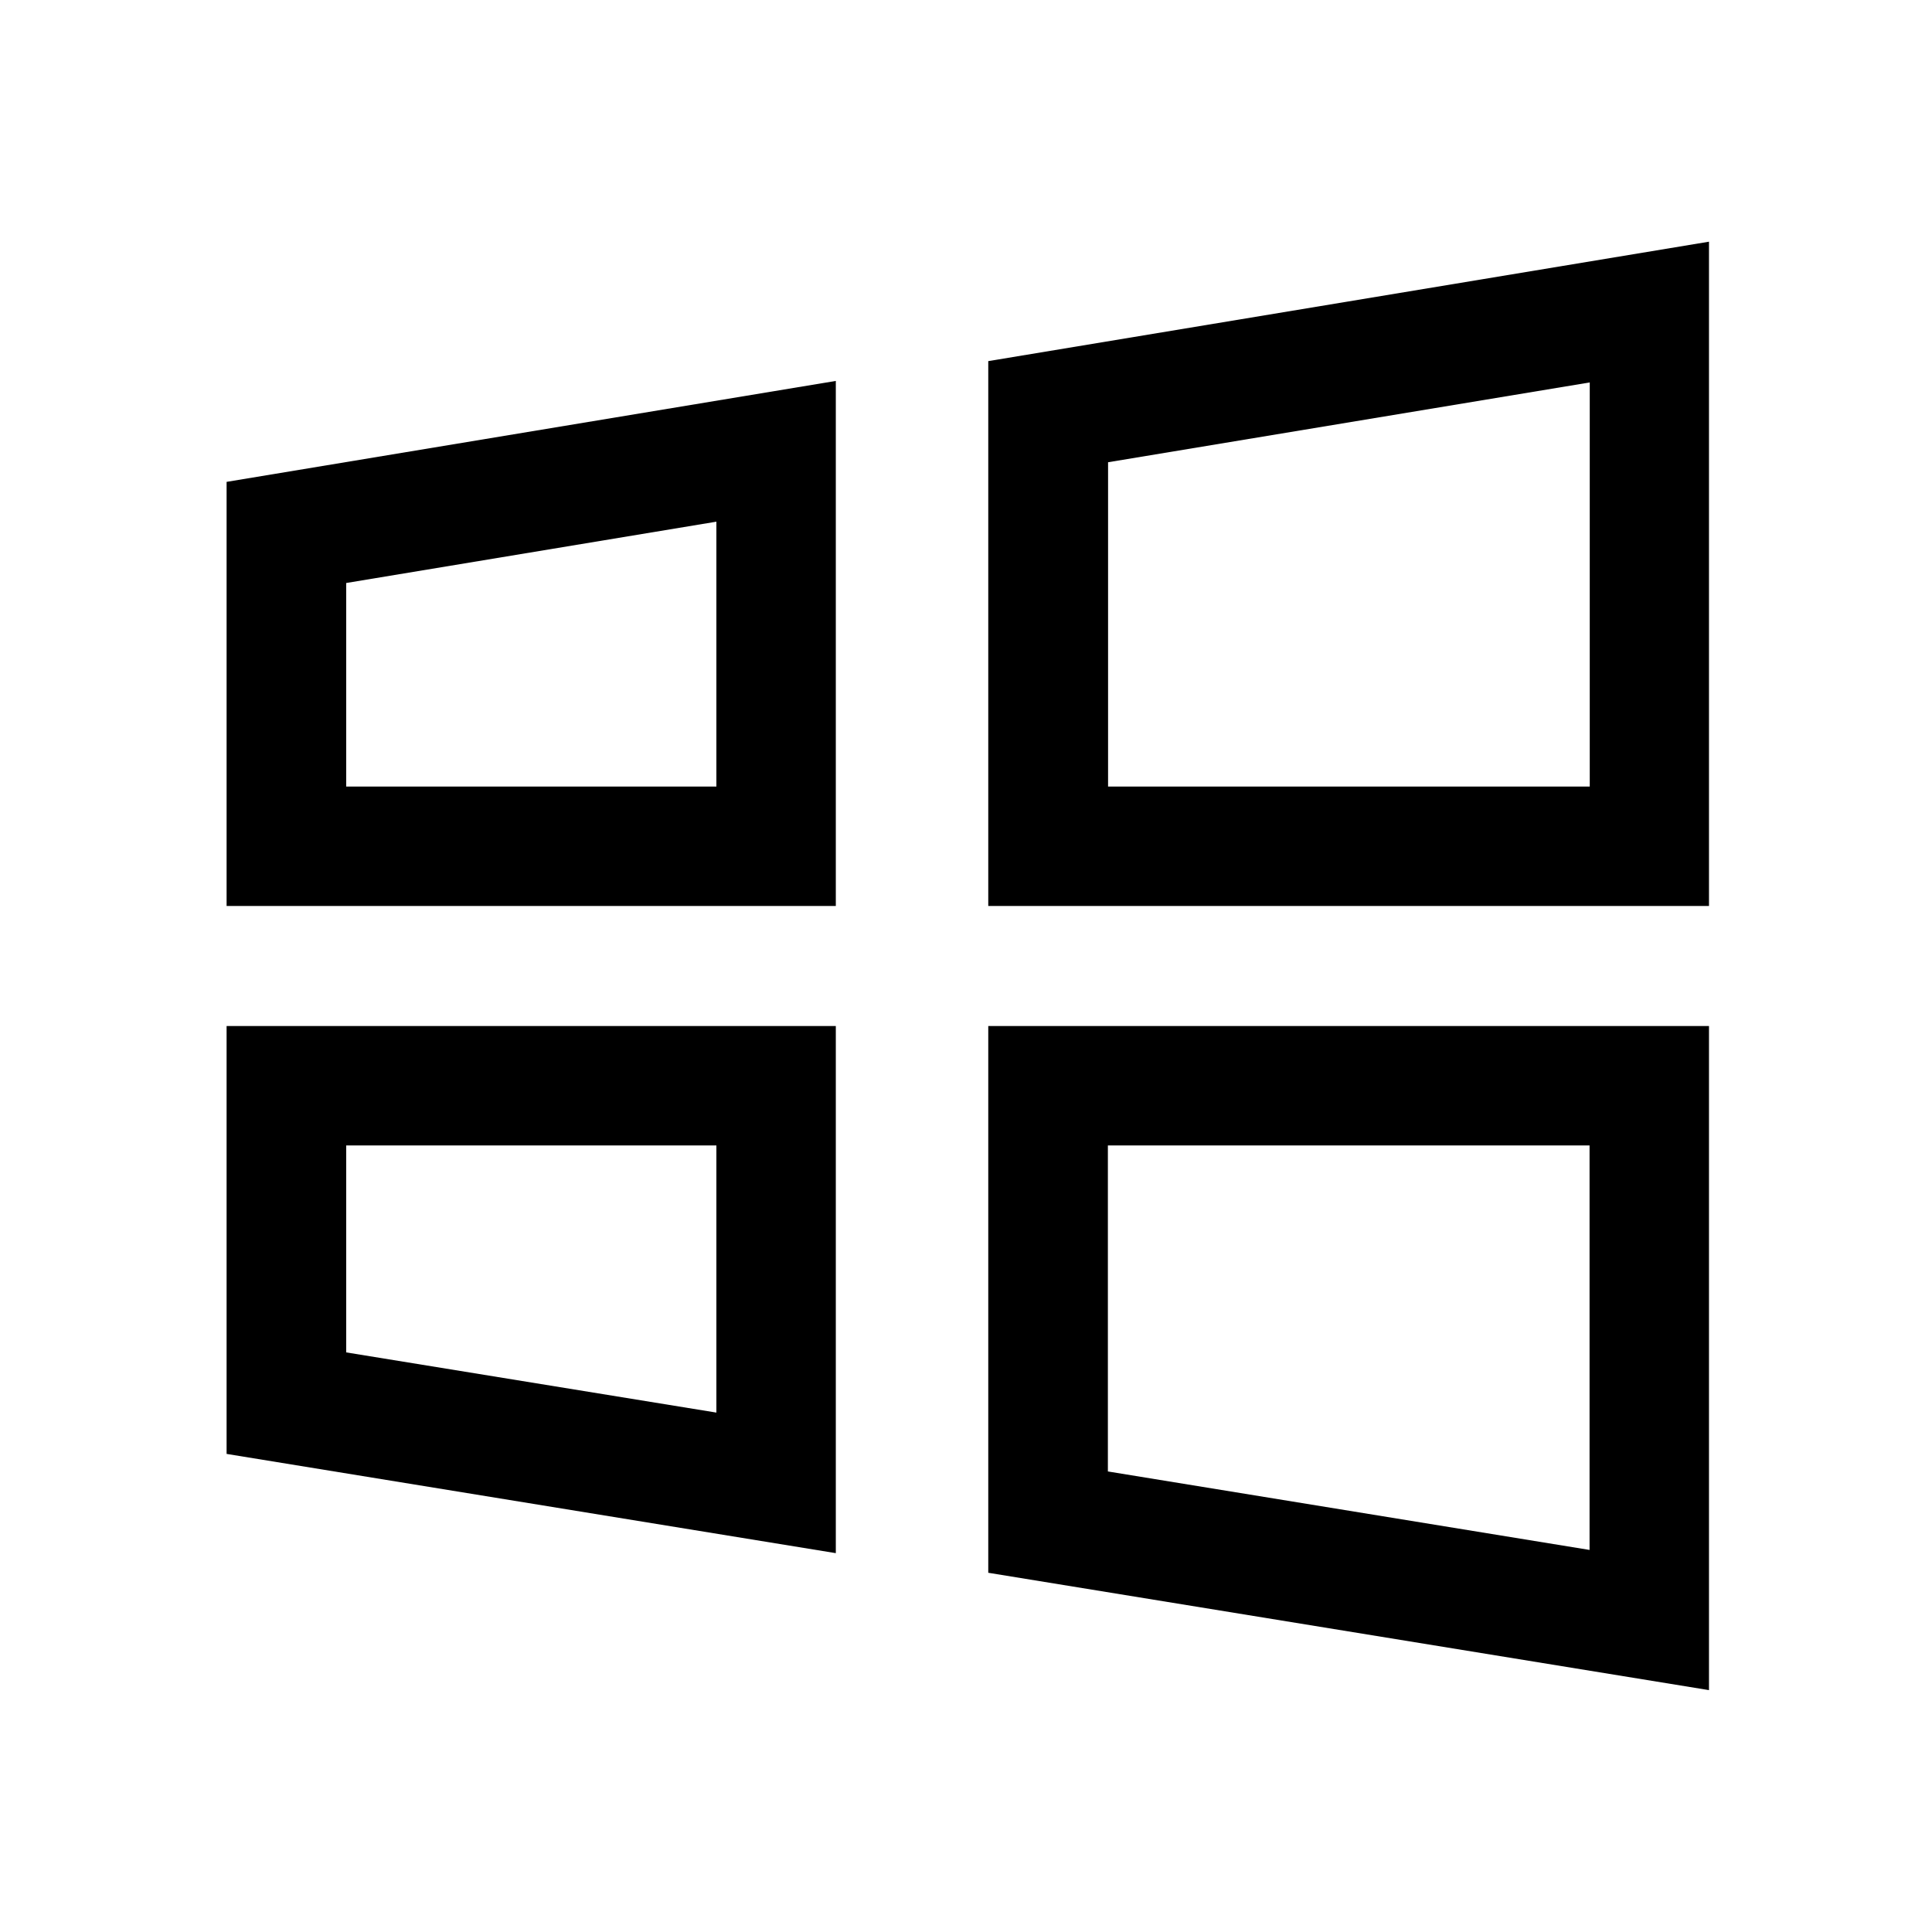
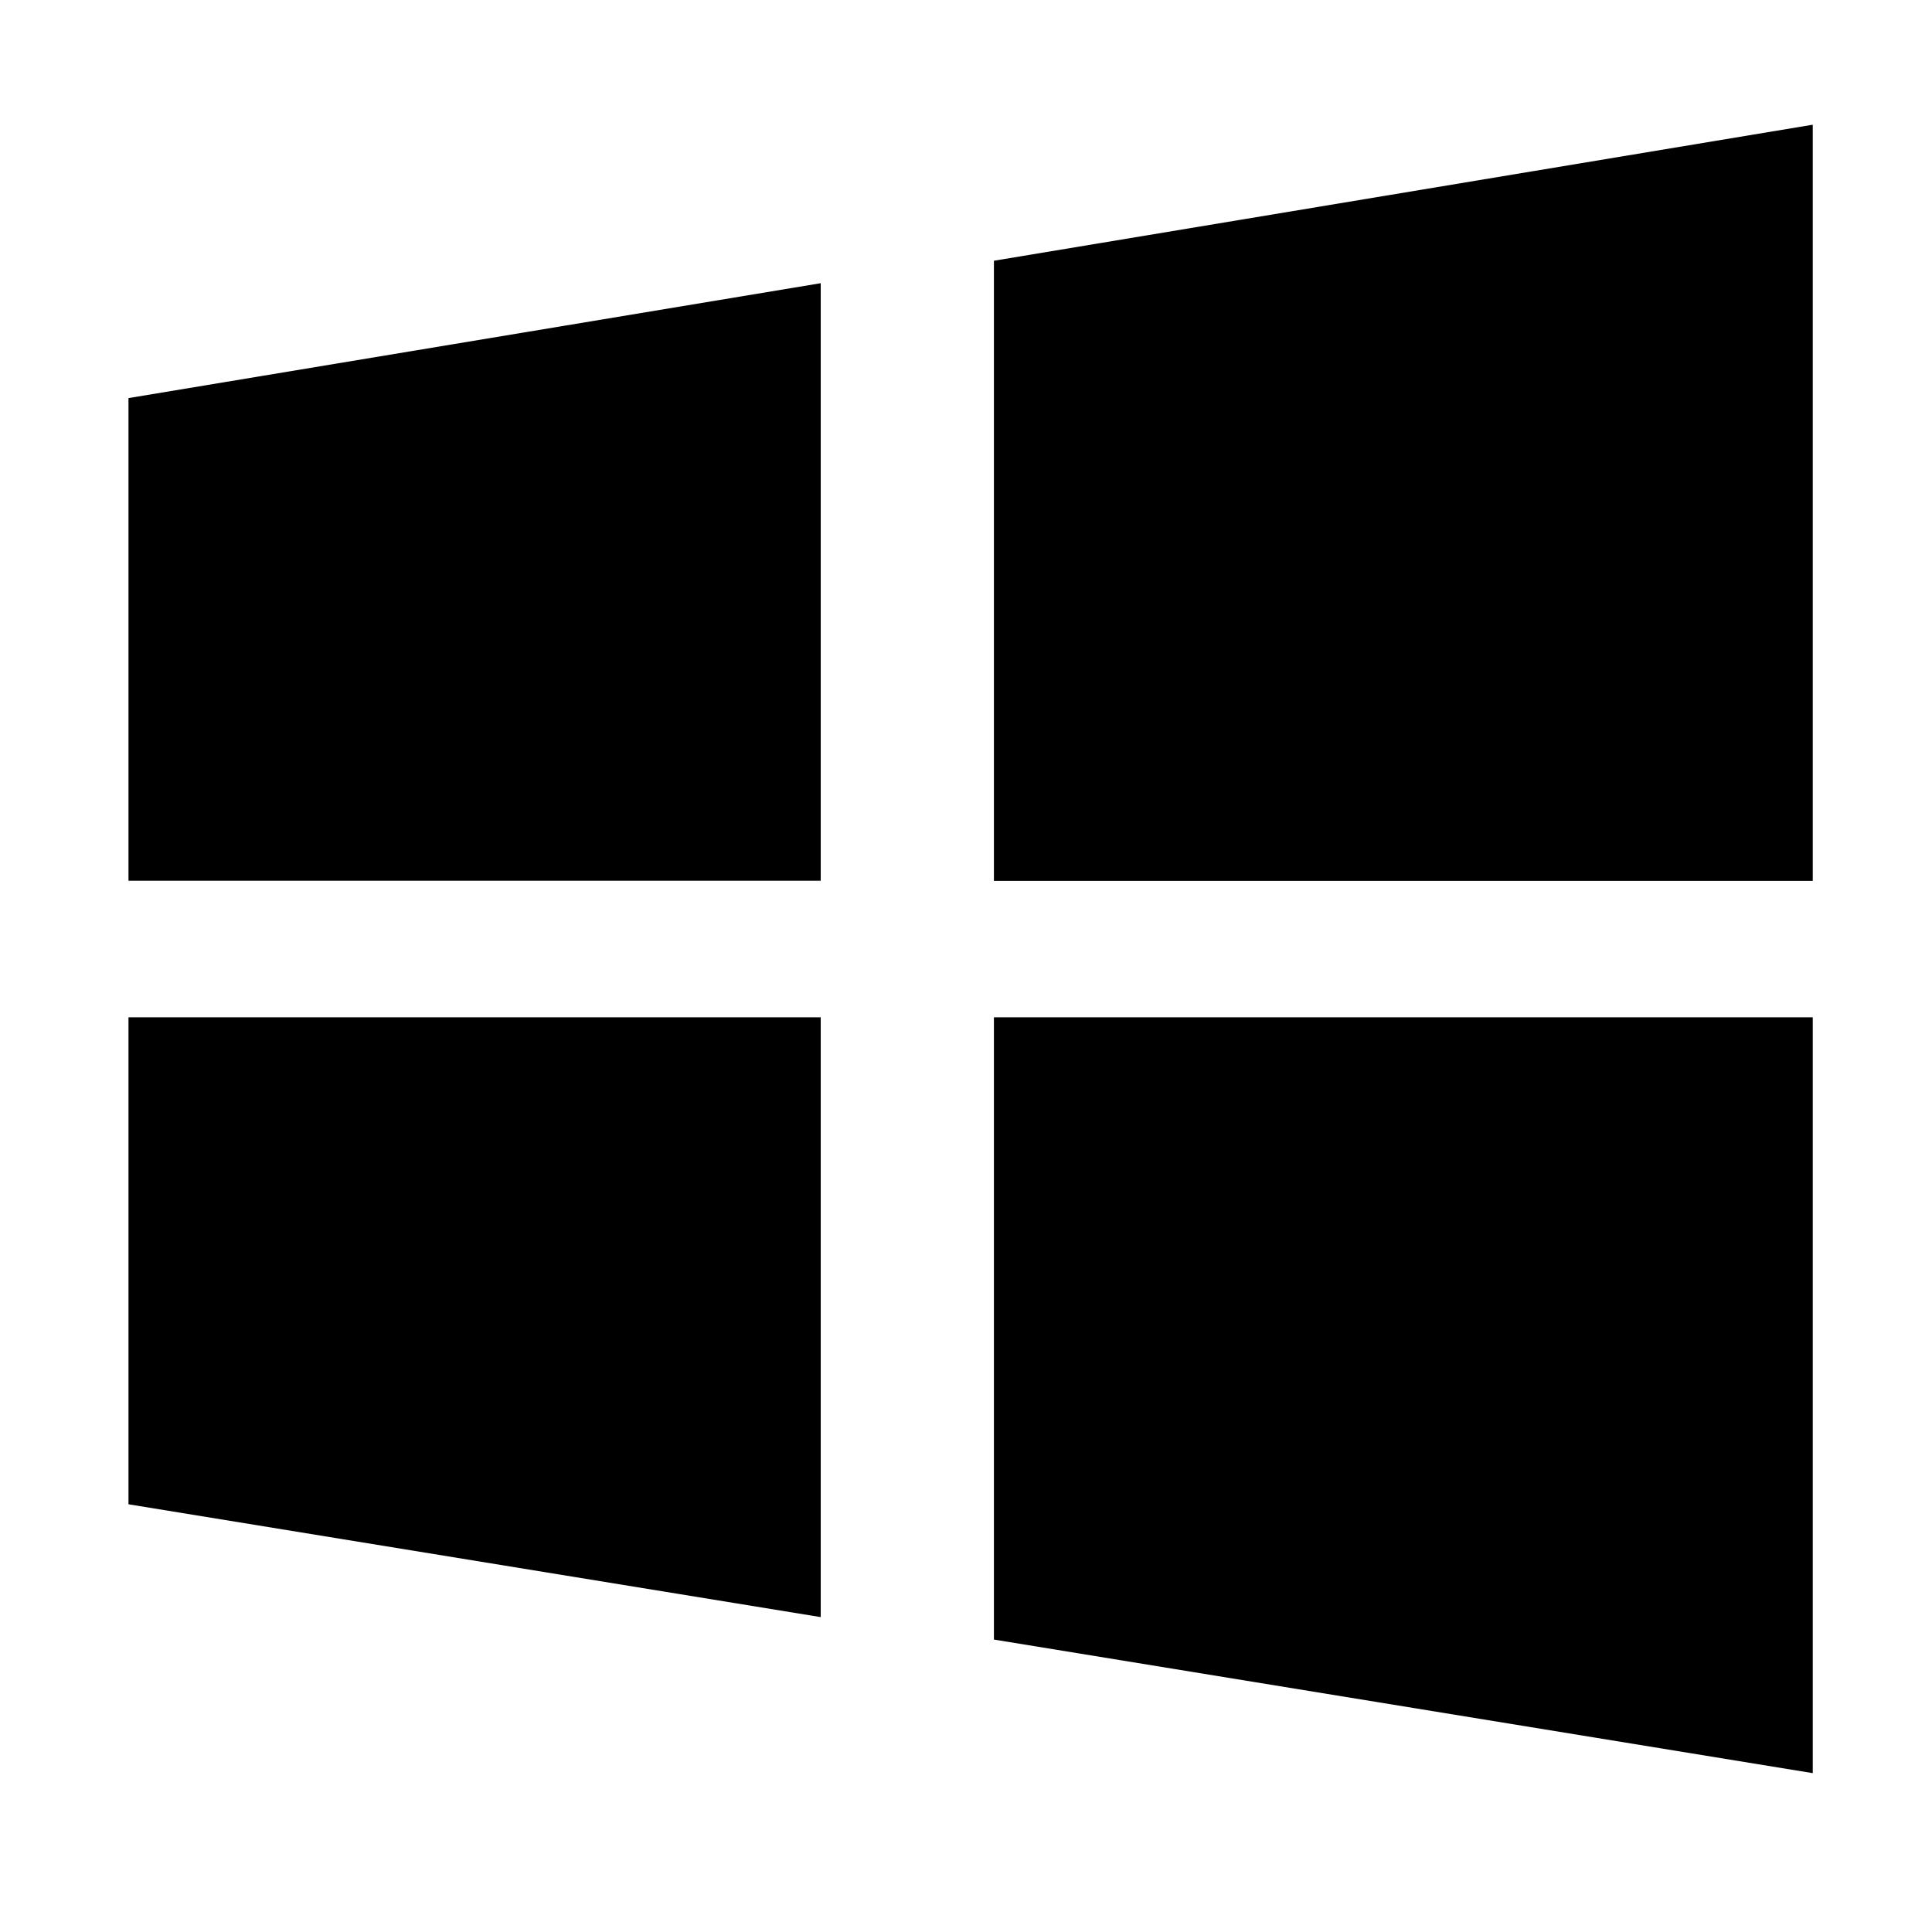
- <svg xmlns="http://www.w3.org/2000/svg" version="1.1" id="图层_1" x="0px" y="0px" viewBox="0 0 1024 1024" style="enable-background:new 0 0 1024 1024;" xml:space="preserve">
-   <style type="text/css">
- 	.st0{fill:none;}
- </style>
-   <g>
-     <polygon class="st0" points="379.7,276.5 183.5,309 183.5,416.9 379.7,416.9  " />
-     <polygon class="st0" points="842.5,607.1 587.2,607.1 587.2,779.9 842.5,821.5  " />
-     <polygon class="st0" points="587.3,416.9 842.5,416.9 842.5,202.8 587.3,245  " />
-     <polygon class="st0" points="379.7,607.1 183.5,607.1 183.5,716.8 379.7,748.7  " />
-     <path d="M120.1,770.6L443,823.2V543.8H120.1V770.6z M183.5,607.1h196.2v141.6l-196.2-31.9V607.1z" />
-     <path d="M523.8,833.6l382,62.2v-352h-382V833.6z M587.2,607.1h255.3v214.4l-255.3-41.6V607.1z" />
-     <path d="M523.8,191.4v288.8h382V128.1L523.8,191.4z M842.5,416.9H587.3V245l255.3-42.3V416.9z" />
-     <path d="M120.1,480.2H443V201.9l-322.9,53.5V480.2z M183.5,309l196.2-32.5v140.4H183.5V309z" />
-   </g>
+ <svg id="windows" viewBox="0 0 1024 1024">
+   <path d="M526.8 869 960.8 939.8 960.8 539.2 526.8 539.2Z" />
+   <path d="M526.8 138.2 526.8 466.9 960.8 466.9 960.8 66.1Z" />
+   <path d="M68.1 466.8 435 466.8 435 150.1 68.1 211Z" />
+   <path d="M68.1 797.3 435 857.1 435 539.2 68.1 539.2Z" />
</svg>
